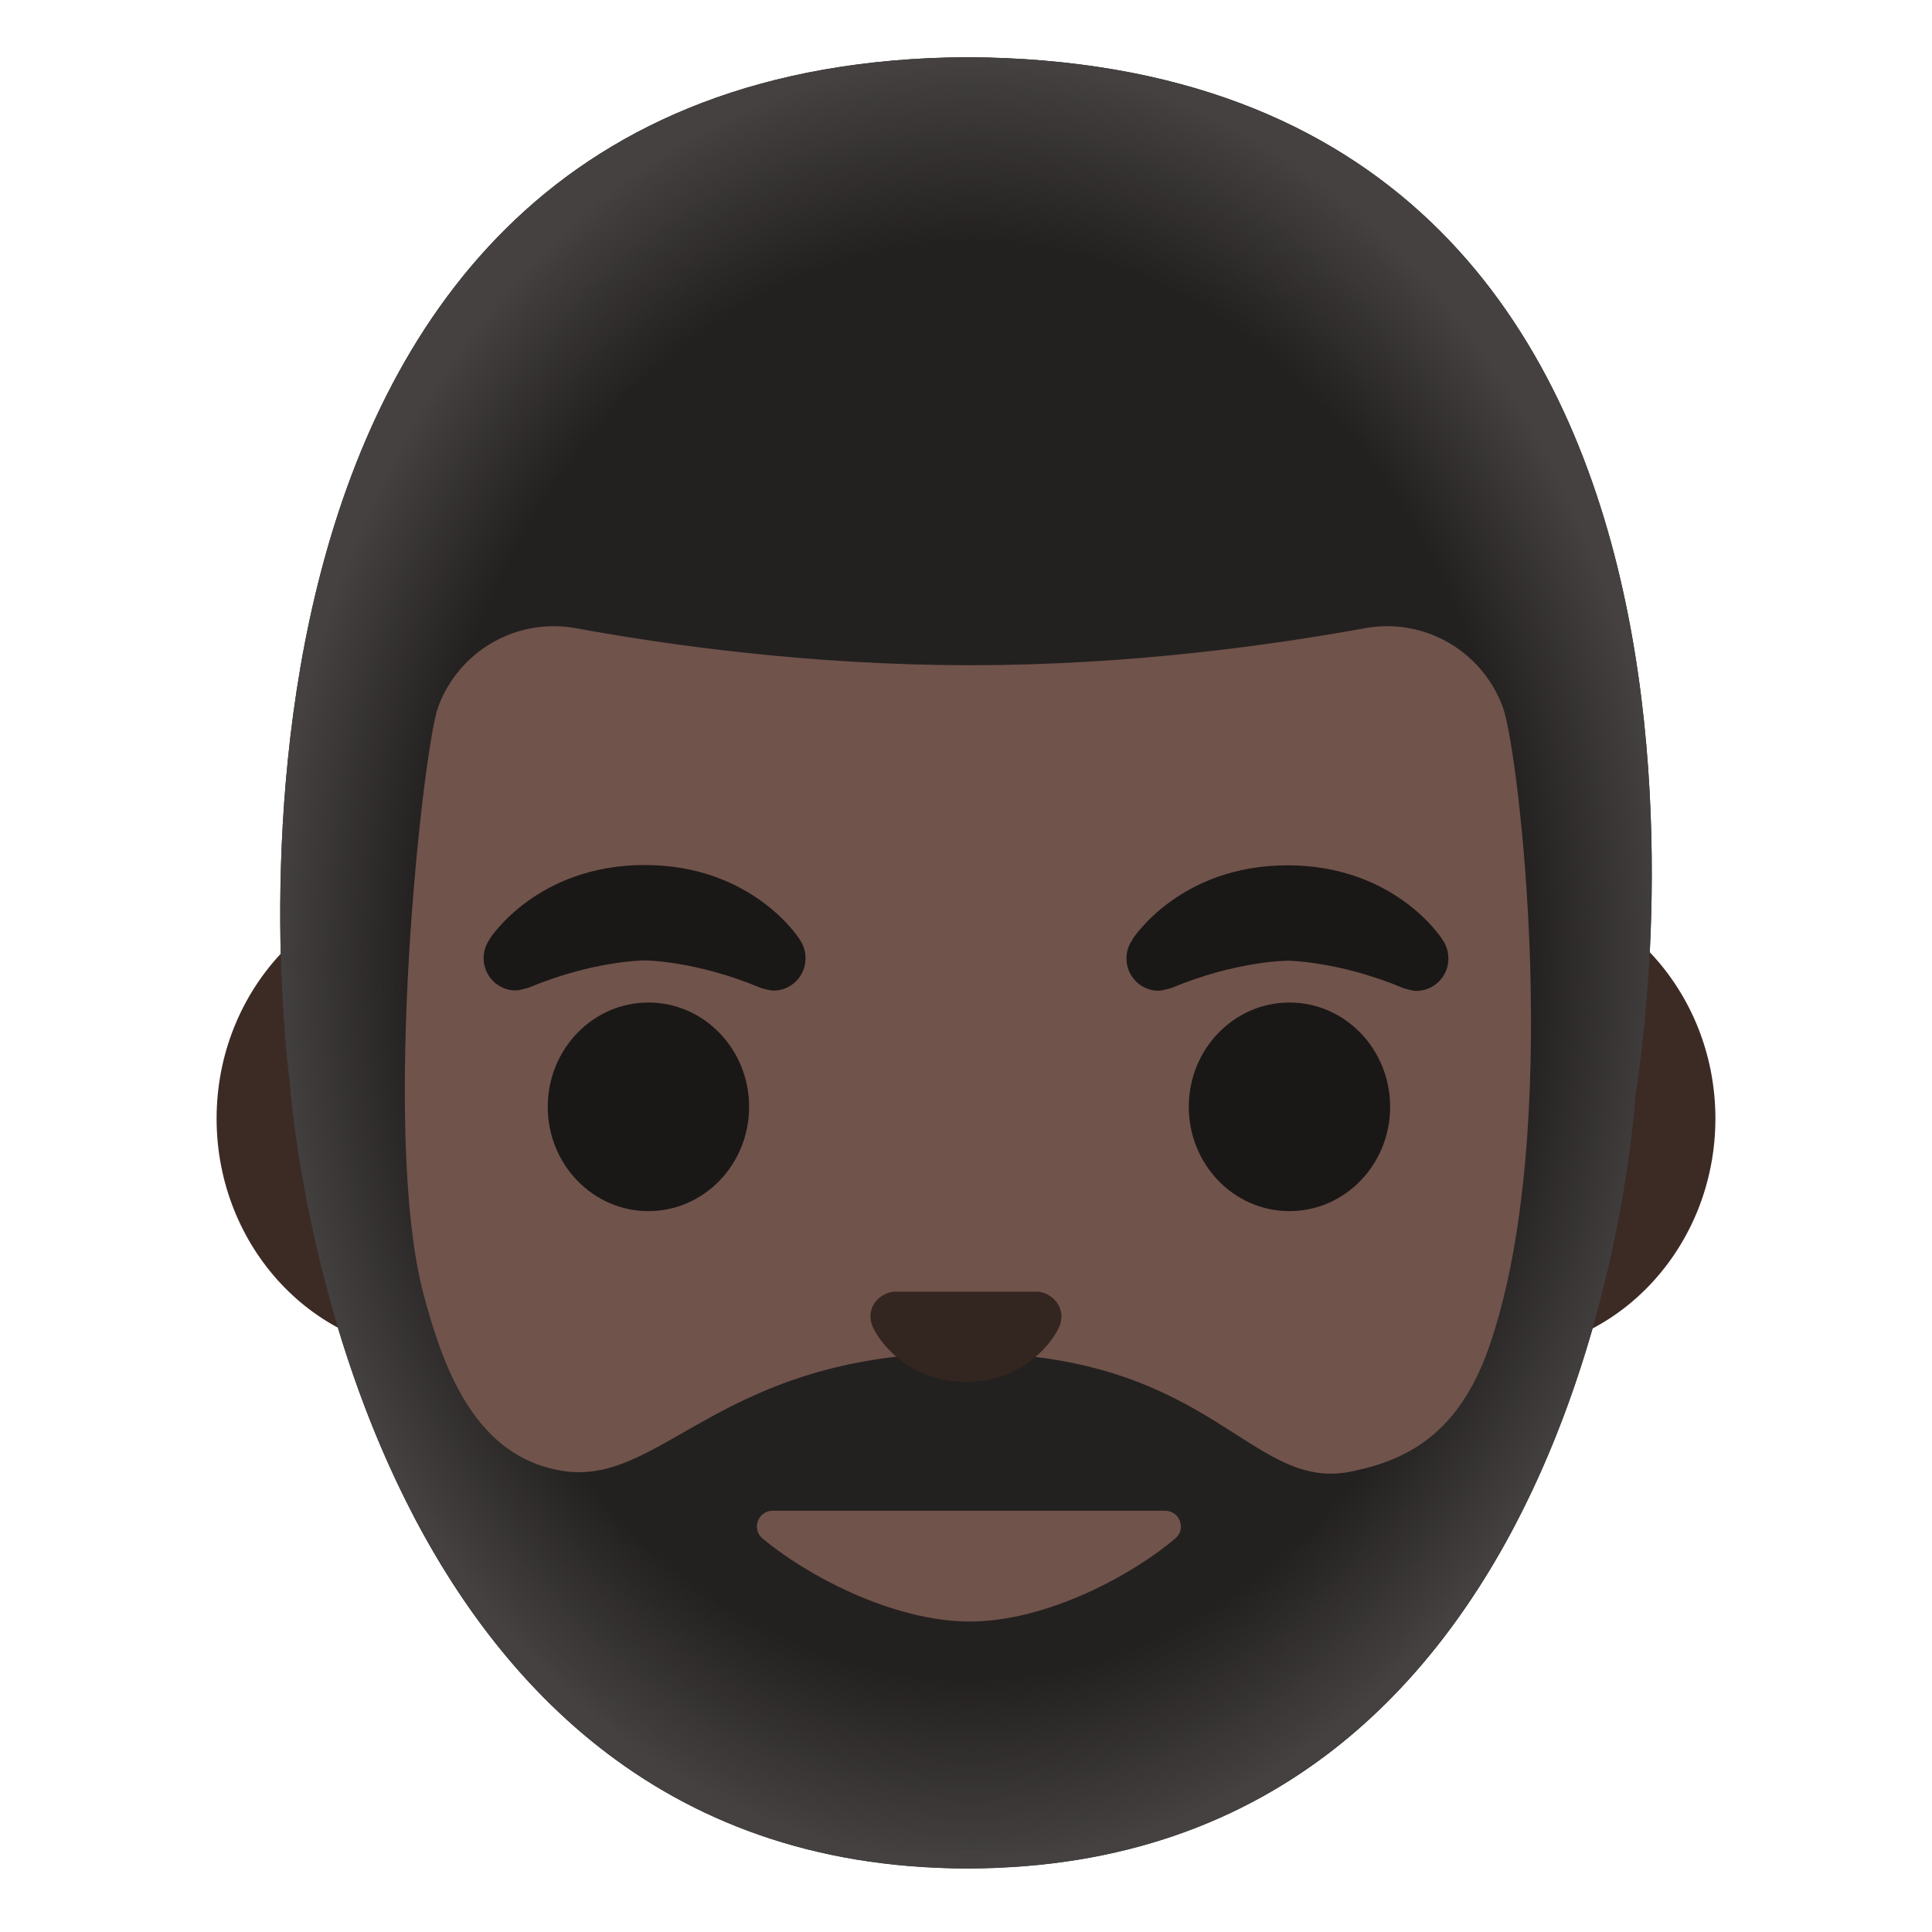
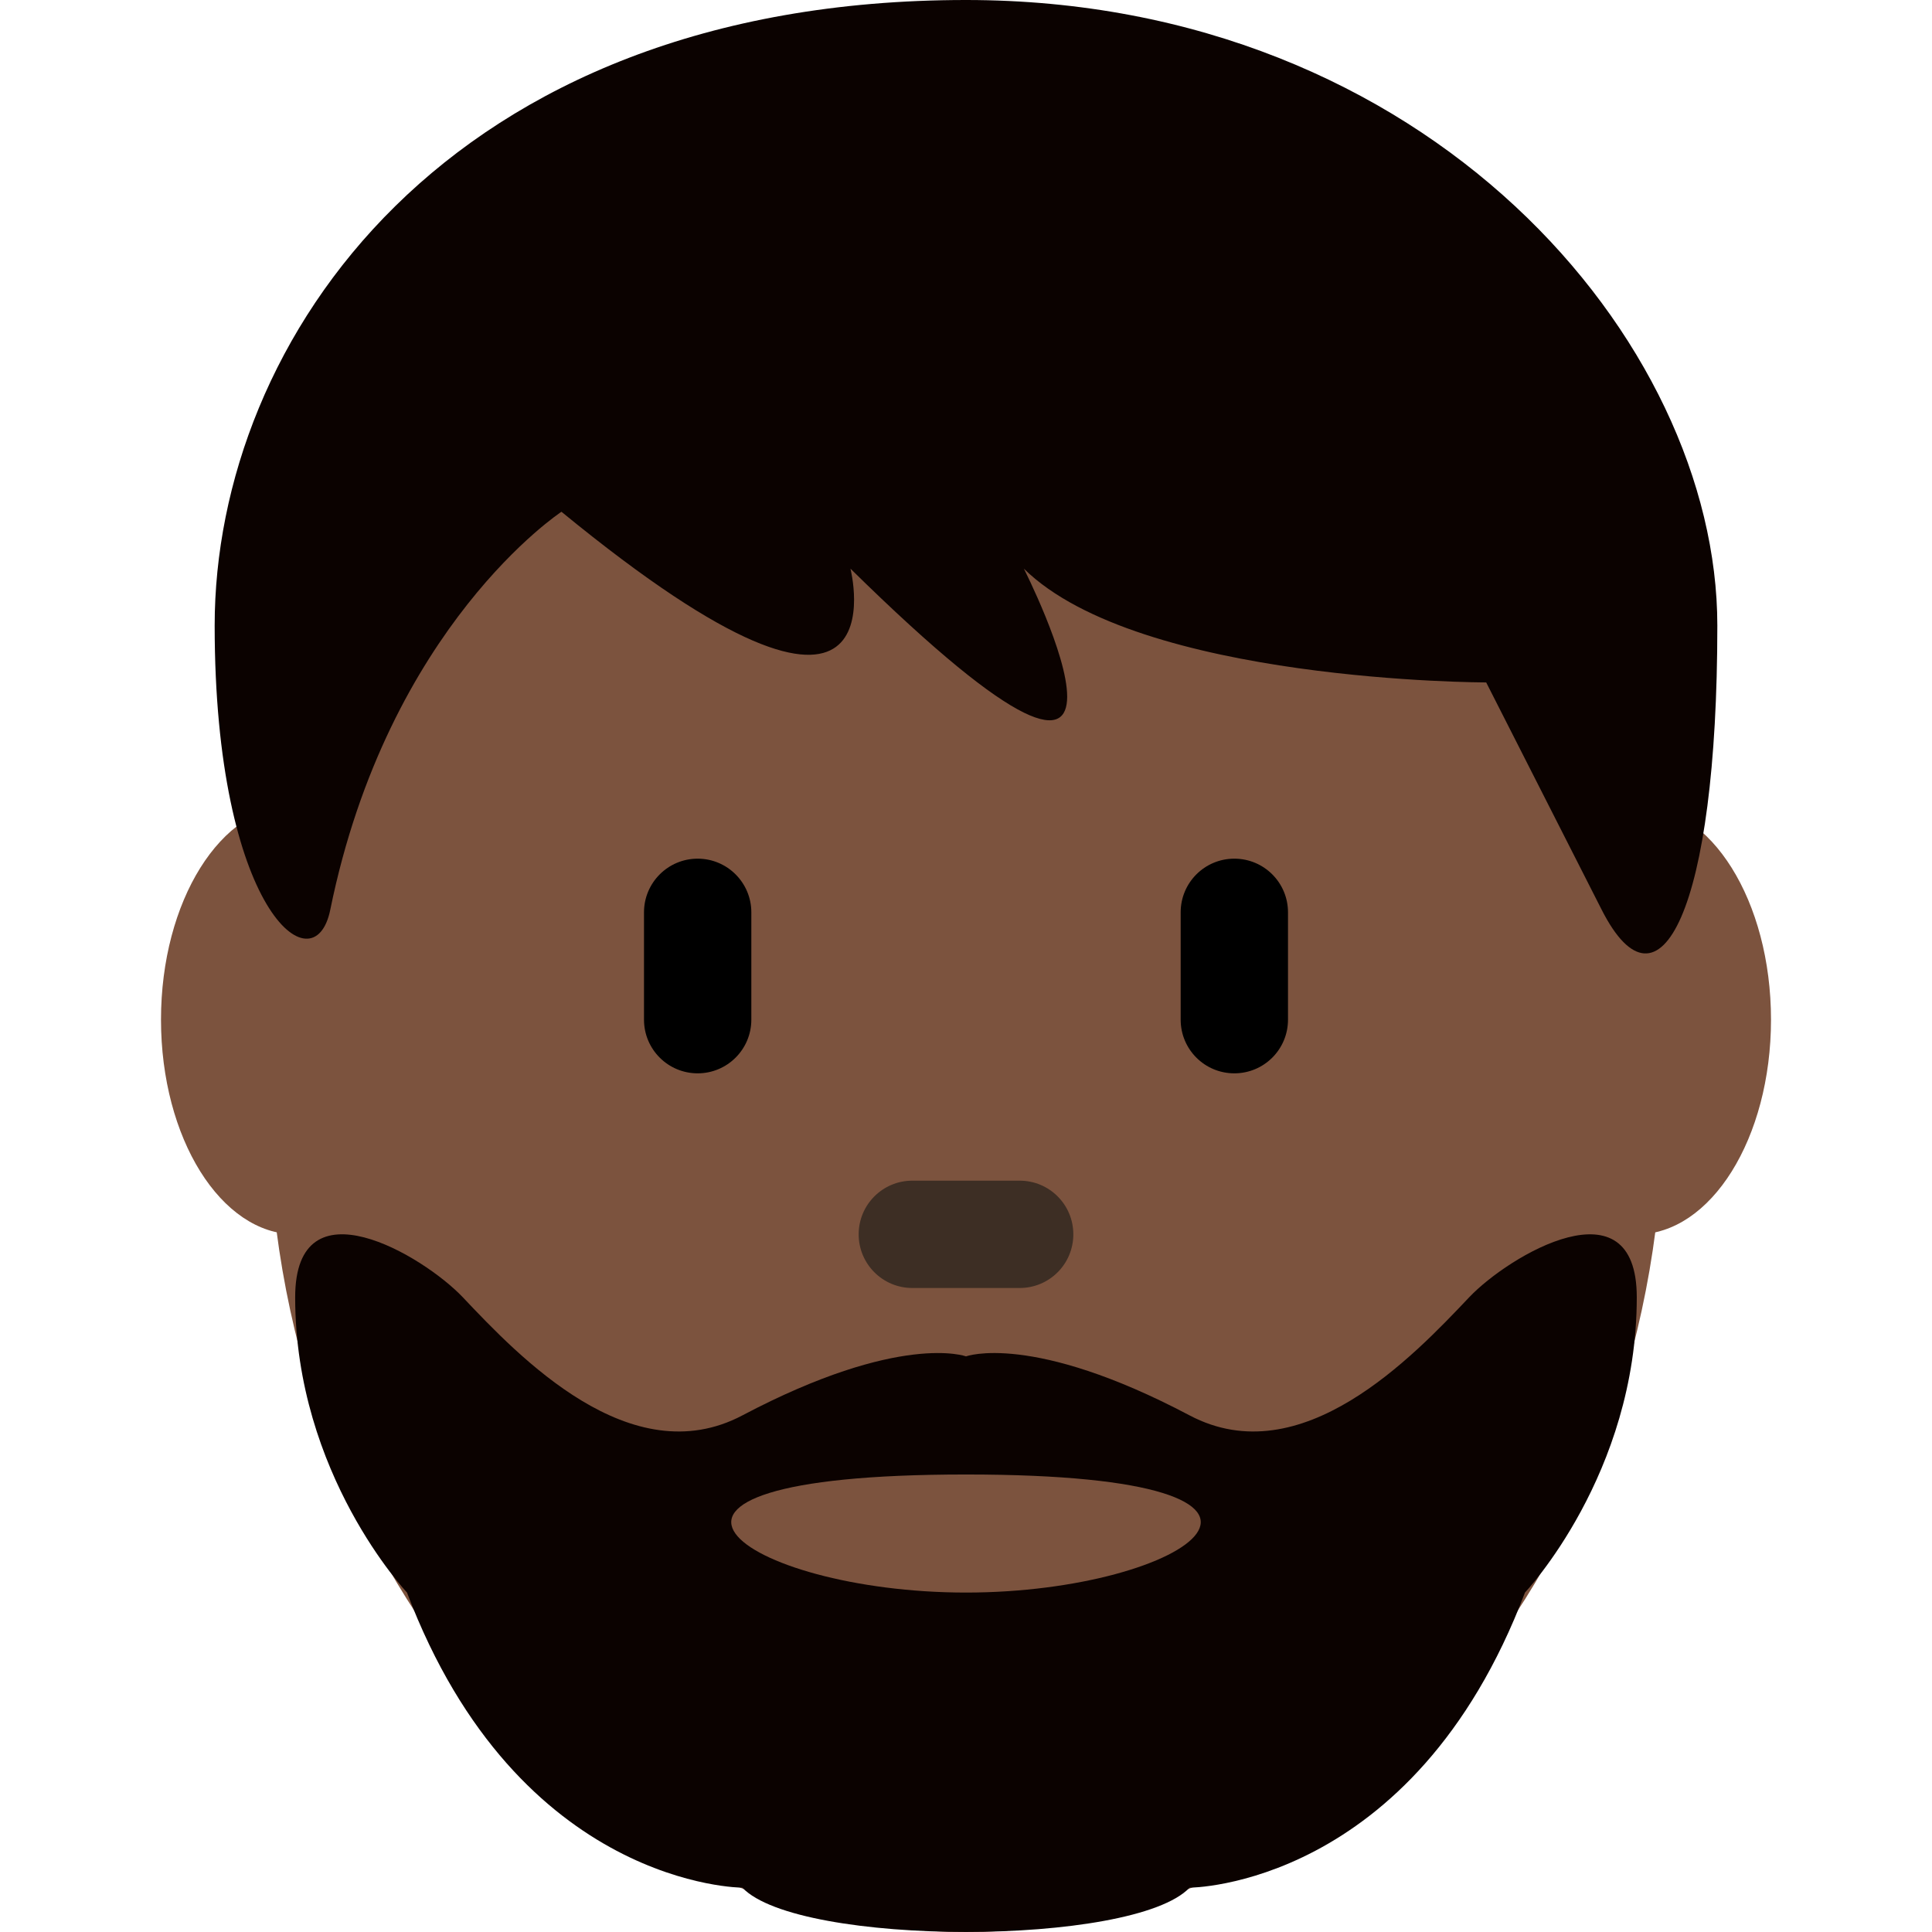
- <svg xmlns="http://www.w3.org/2000/svg" version="1.1" id="Layer_1" x="0px" y="0px" viewBox="0 0 128 128" style="enable-background:new 0 0 128 128;" xml:space="preserve">
-   <path id="ears" style="fill:#3C2B24;" d="M99.09,58.61H28.9c-8,0-14.55,6.97-14.55,15.5s6.54,15.5,14.55,15.5H99.1  c8,0,14.55-6.97,14.55-15.5S107.1,58.61,99.09,58.61z" />
-   <g id="hair_x5F_group_2_">
-     <path id="hair_6_" style="fill:#232020;" d="M64.11,3.79h-0.02c0,0-0.01,0-0.02,0C9.78,4.1,19.19,71.7,19.19,71.7   s3.28,50.38,42.87,52.04c0.14,0.01,0.29,0.01,0.42,0.02c0.52,0.02,1.06,0.03,1.6,0.03h0.02c0.55,0,1.09-0.01,1.63-0.03   c0.13,0,0.27-0.01,0.4-0.02c39.56-1.64,42.23-51.2,42.23-51.2S120.37,4.11,64.11,3.79z" />
-     <radialGradient id="hairHighlights_1_" cx="66.431" cy="66.377" r="62.322" gradientTransform="matrix(9.400000e-14 -0.9583 -0.7417 -8.100000e-14 113.5853 127.299)" gradientUnits="userSpaceOnUse">
-       <stop offset="0.794" style="stop-color:#444140;stop-opacity:0" />
-       <stop offset="1" style="stop-color:#444140" />
-     </radialGradient>
-     <path id="hairHighlights_6_" style="fill:url(#hairHighlights_1_);" d="M64.11,3.79h-0.02c0,0-0.01,0-0.02,0   C9.78,4.1,19.19,71.7,19.19,71.7s3.4,52.09,44.9,52.09s44.27-51.25,44.27-51.25S120.37,4.11,64.11,3.79z" />
-   </g>
-   <path id="head_2_" style="fill:#70534A;" d="M98.67,89.2c-1.67,4.8-4.41,7.27-8.74,8.2c-7.08,1.84-9.21-7.77-25.95-7.77  s-20.24,9.33-27.23,7.72c-5.52-1.19-7.48-7.13-8.67-11.53c-2.89-10.76-0.04-36.33,0.95-38.99c1.39-3.75,5.24-5.92,9.13-5.21  c5.98,1.1,15.51,2.45,26.02,2.45h0.23c10.51,0,20.04-1.36,26.02-2.45c3.89-0.71,7.73,1.46,9.13,5.21  C100.64,49.73,103.61,74.96,98.67,89.2z" />
-   <path id="nose_2_" style="fill:#33251F;" d="M69.24,85.69c-0.15-0.06-0.29-0.09-0.44-0.11h-9.6c-0.15,0.02-0.29,0.05-0.44,0.11  c-0.87,0.35-1.35,1.25-0.94,2.21c0.42,0.96,2.33,3.65,6.18,3.65s5.76-2.69,6.18-3.65C70.58,86.95,70.1,86.05,69.24,85.69z" />
-   <g id="eyebrows_3_">
-     <path style="fill:#1A1717;" d="M95.56,62.25L95.56,62.25c0.01-0.01-3.09-4.92-10.26-4.92c-7.17,0-10.27,4.9-10.27,4.9l0.01,0.01   c-0.25,0.35-0.41,0.78-0.41,1.25c0,1.19,0.95,2.15,2.13,2.15c0.24,0,0.84-0.18,0.89-0.2c4.3-1.79,7.66-1.79,7.66-1.79   s3.34,0.01,7.63,1.8c0.05,0.03,0.65,0.2,0.89,0.2c1.18,0,2.13-0.96,2.13-2.14C95.96,63.03,95.81,62.6,95.56,62.25z" />
-     <path style="fill:#1A1717;" d="M52.97,62.23L52.97,62.23c0.01-0.01-3.09-4.92-10.26-4.92c-7.17,0-10.27,4.9-10.27,4.9l0.01,0.01   c-0.25,0.35-0.41,0.78-0.41,1.25c0,1.19,0.95,2.15,2.13,2.15c0.24,0,0.84-0.18,0.89-0.2c4.3-1.79,7.66-1.79,7.66-1.79   s3.34,0.01,7.63,1.8c0.05,0.03,0.65,0.2,0.89,0.2c1.18,0,2.13-0.96,2.13-2.14C53.37,63.01,53.22,62.58,52.97,62.23z" />
-   </g>
-   <g id="eyes_6_">
-     <ellipse style="fill:#1A1717;" cx="42.96" cy="73.33" rx="6.67" ry="6.91" />
-     <ellipse style="fill:#1A1717;" cx="85.43" cy="73.33" rx="6.67" ry="6.91" />
-   </g>
-   <path id="mouth" style="fill:#70534A;" d="M64.24,107.43c5.14,0,10.84-3.12,13.63-5.51c0.74-0.62,0.29-1.83-0.68-1.83H51.19  c-0.97,0-1.41,1.21-0.68,1.83C53.35,104.31,59.11,107.43,64.24,107.43z" />
+ <svg xmlns="http://www.w3.org/2000/svg" viewBox="0 0 36 36">
+   <path fill="#7C533E" d="M8 19c0 2.209-1.119 4-2.5 4S3 21.209 3 19s1.119-4 2.5-4S8 16.791 8 19zm25 0c0 2.209-1.119 4-2.5 4S28 21.209 28 19s1.119-4 2.5-4 2.5 1.791 2.5 4z" />
+   <path fill="#7C533E" d="M5 20.562c0-8.526 5.82-15.438 13-15.438s13 6.912 13 15.438S25.18 36 18 36 5 29.088 5 20.562z" />
+   <path d="M13 20c-.552 0-1-.447-1-1v-2c0-.552.448-1 1-1s1 .448 1 1v2c0 .553-.448 1-1 1zm10 0c-.553 0-1-.447-1-1v-2c0-.552.447-1 1-1s1 .448 1 1v2c0 .553-.447 1-1 1z" />
+   <path fill="#3D2E24" d="M19 24h-2c-.552 0-1-.447-1-1s.448-1 1-1h2c.553 0 1 .447 1 1s-.447 1-1 1z" />
+   <path fill="#0B0200" d="M18 0c8.615 0 14 6.358 14 11.656 0 5.298-1.077 7.417-2.154 5.298l-2.153-4.238s-6.462 0-8.615-2.12c0 0 3.23 6.358-3.231 0 0 0 1.077 4.239-5.385-1.06 0 0-3.23 2.12-4.308 7.417C5.855 18.423 4 16.954 4 11.656 4 6.357 8.308 0 18 0zm9.375 24.174c-1.042 1.1-3.125 3.3-5.208 2.2-2.946-1.556-4.167-1.1-4.167-1.1s-1.221-.455-4.167 1.1c-2.083 1.1-4.167-1.1-5.208-2.2-.737-.778-3.125-2.2-3.125 0 0 3.3 2.083 5.5 2.083 5.5 2.083 5.5 6.25 5.5 6.25 5.5 1.042 1.1 7.292 1.1 8.333 0 0 0 4.167 0 6.25-5.5 0 0 2.083-2.2 2.083-5.5.001-2.2-2.388-.777-3.124 0z" />
+   <path fill="#7C533E" d="M18 29.675c-4.167 0-7.292-2.2 0-2.2s4.167 2.2 0 2.2" />
</svg>
